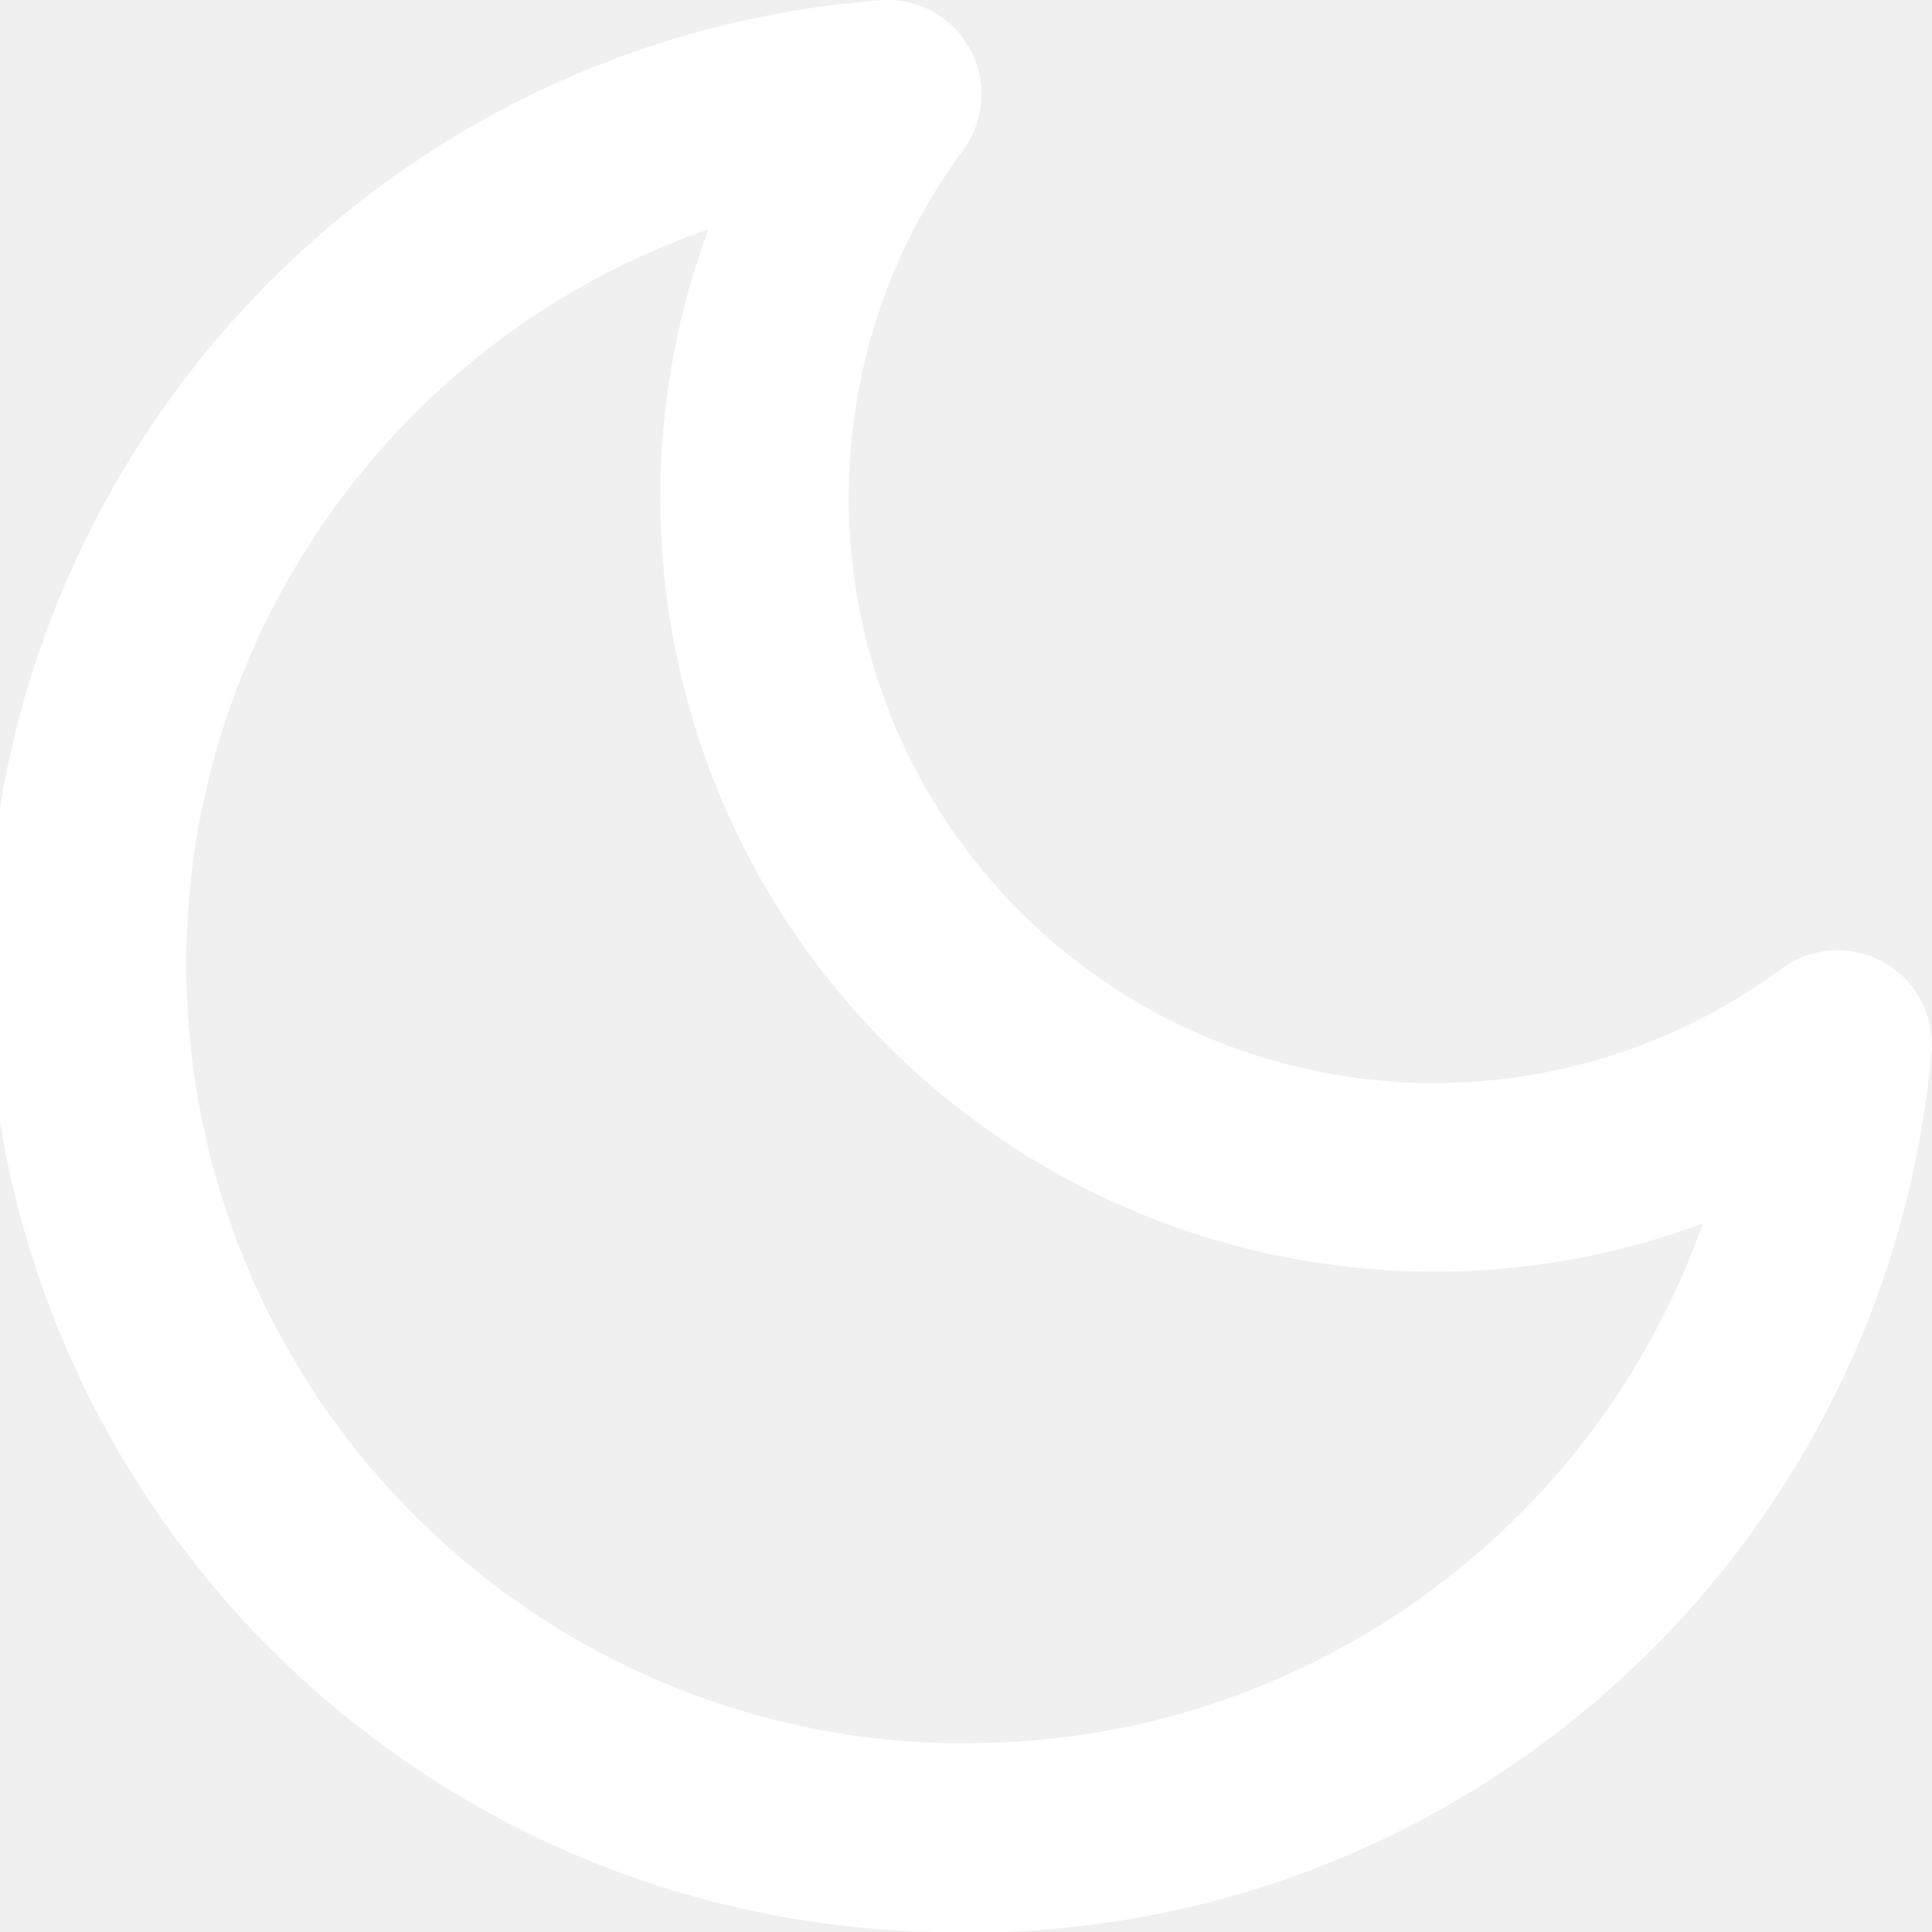
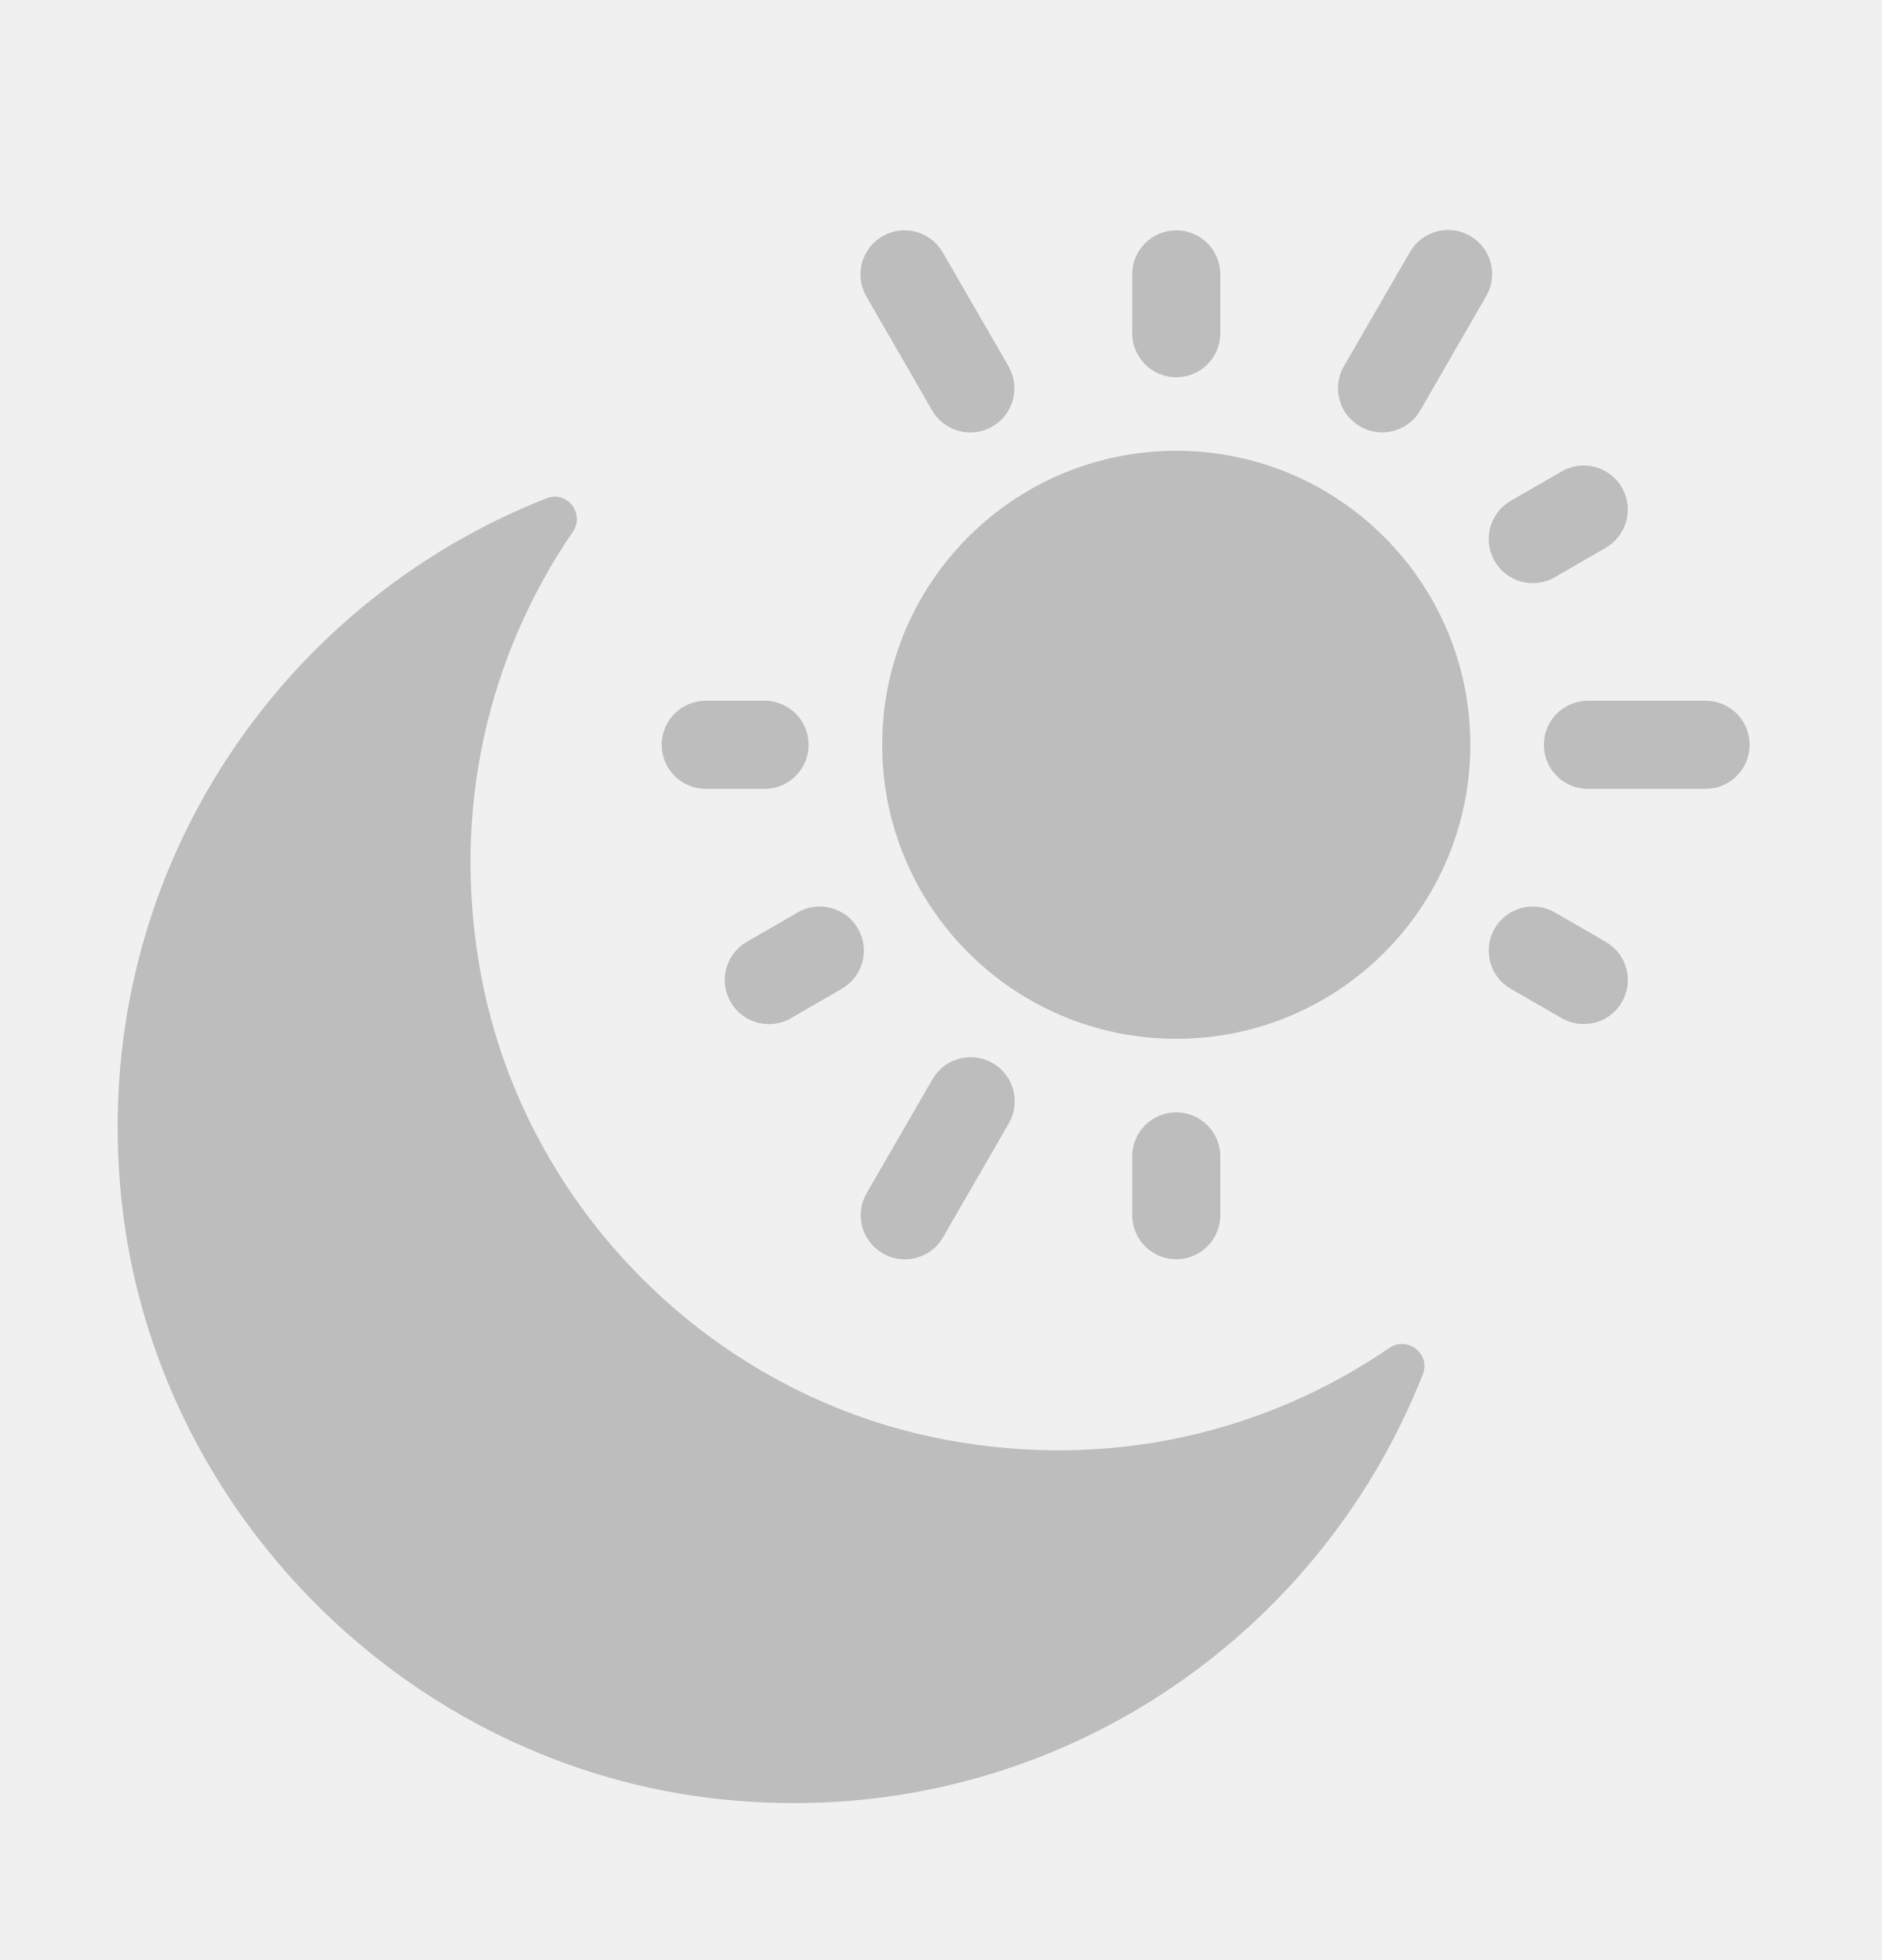
- <svg xmlns="http://www.w3.org/2000/svg" width="15.378" height="15.378" viewBox="0 0 15.378 15.378">
-   <path id="Icon_feather-moon" data-name="Icon feather-moon" d="M11.514,19.128c-.08,0-.16,0-.24,0A7.7,7.7,0,0,1,10.8,3.753a.75.75,0,0,1,.672,1.193,4.659,4.659,0,0,0,6.515,6.515.75.75,0,0,1,1.193.672,7.7,7.7,0,0,1-7.668,7ZM9.446,5.574a6.2,6.2,0,0,0,1.874,12.051l.194,0a6.207,6.207,0,0,0,5.847-4.136A6.16,6.16,0,0,1,9.446,5.574Z" transform="translate(-3.807 -3.75)" fill="#fff" />
+ <svg xmlns="http://www.w3.org/2000/svg" width="24" height="25" viewBox="0 0 24 25" fill="none">
+   <path d="M18.75 9.5C18.75 11.571 17.071 13.25 15 13.25C12.929 13.25 11.25 11.571 11.25 9.5C11.25 7.429 12.929 5.75 15 5.75C17.071 5.75 18.75 7.429 18.75 9.5Z" fill="#BDBDBD" />
+   <path d="M15 4.812C14.69 4.812 14.438 4.561 14.438 4.25V3.5C14.438 3.189 14.69 2.938 15 2.938C15.31 2.938 15.562 3.189 15.562 3.5V4.25C15.562 4.561 15.31 4.812 15 4.812Z" fill="#BDBDBD" />
+   <path d="M15 16.062C14.69 16.062 14.438 15.81 14.438 15.5V14.75C14.438 14.44 14.69 14.188 15 14.188C15.31 14.188 15.562 14.44 15.562 14.75V15.5C15.562 15.81 15.31 16.062 15 16.062Z" fill="#BDBDBD" />
+   <path d="M17.625 5.515C17.53 5.515 17.433 5.491 17.344 5.439C17.074 5.284 16.983 4.94 17.138 4.671L17.98 3.215C18.135 2.946 18.479 2.853 18.748 3.009C19.017 3.165 19.108 3.509 18.953 3.777L18.112 5.234C18.009 5.415 17.819 5.515 17.625 5.515Z" fill="#BDBDBD" />
+   <path d="M11.539 16.063C11.444 16.063 11.347 16.039 11.258 15.987C10.988 15.832 10.897 15.488 11.052 15.219L11.891 13.766C12.047 13.496 12.391 13.405 12.659 13.56C12.929 13.715 13.02 14.06 12.865 14.328L12.026 15.782C11.922 15.962 11.733 16.063 11.539 16.063Z" fill="#BDBDBD" />
+   <path d="M19.547 7.438C19.353 7.438 19.164 7.337 19.06 7.156C18.904 6.887 18.997 6.544 19.265 6.388L19.915 6.013C20.183 5.857 20.527 5.95 20.683 6.219C20.838 6.488 20.746 6.832 20.477 6.987L19.828 7.362C19.74 7.414 19.643 7.438 19.547 7.438Z" fill="#BDBDBD" />
+   <path d="M9.805 13.063C9.611 13.063 9.422 12.962 9.318 12.781C9.162 12.512 9.255 12.169 9.523 12.013L10.173 11.638C10.44 11.482 10.785 11.575 10.941 11.844C11.096 12.113 11.004 12.457 10.735 12.612L10.086 12.987C9.998 13.039 9.901 13.063 9.805 13.063Z" fill="#BDBDBD" />
+   <path d="M21.75 10.062H20.25C19.939 10.062 19.688 9.81 19.688 9.5C19.688 9.19 19.939 8.938 20.25 8.938H21.75C22.061 8.938 22.312 9.19 22.312 9.5C22.312 9.81 22.061 10.062 21.75 10.062Z" fill="#BDBDBD" />
+   <path d="M9.75 10.062H9C8.69 10.062 8.438 9.81 8.438 9.5C8.438 9.19 8.69 8.938 9 8.938H9.75C10.06 8.938 10.312 9.19 10.312 9.5C10.312 9.81 10.06 10.062 9.75 10.062Z" fill="#BDBDBD" />
+   <path d="M20.196 13.062C20.101 13.062 20.004 13.038 19.915 12.987L19.265 12.612C18.996 12.456 18.905 12.112 19.06 11.844C19.215 11.574 19.56 11.483 19.828 11.638L20.477 12.013C20.747 12.168 20.838 12.513 20.683 12.781C20.579 12.962 20.39 13.062 20.196 13.062Z" fill="#BDBDBD" />
+   <path d="M12.375 5.516C12.181 5.516 11.992 5.416 11.887 5.235L11.048 3.781C10.893 3.512 10.985 3.169 11.254 3.013C11.522 2.857 11.866 2.95 12.022 3.219L12.861 4.672C13.016 4.942 12.924 5.285 12.655 5.44C12.568 5.492 12.471 5.516 12.375 5.516Z" fill="#BDBDBD" />
+   <path d="M17.716 17.194C17.947 17.036 18.247 17.267 18.145 17.528C16.781 20.996 13.244 23.37 9.205 22.951C5.212 22.538 1.961 19.286 1.548 15.293C1.129 11.255 3.503 7.718 6.971 6.355C7.232 6.253 7.463 6.552 7.305 6.783C6.235 8.347 5.739 10.332 6.136 12.446C6.695 15.418 9.082 17.804 12.054 18.363C14.166 18.76 16.152 18.264 17.716 17.194Z" fill="#BDBDBD" />
</svg>
